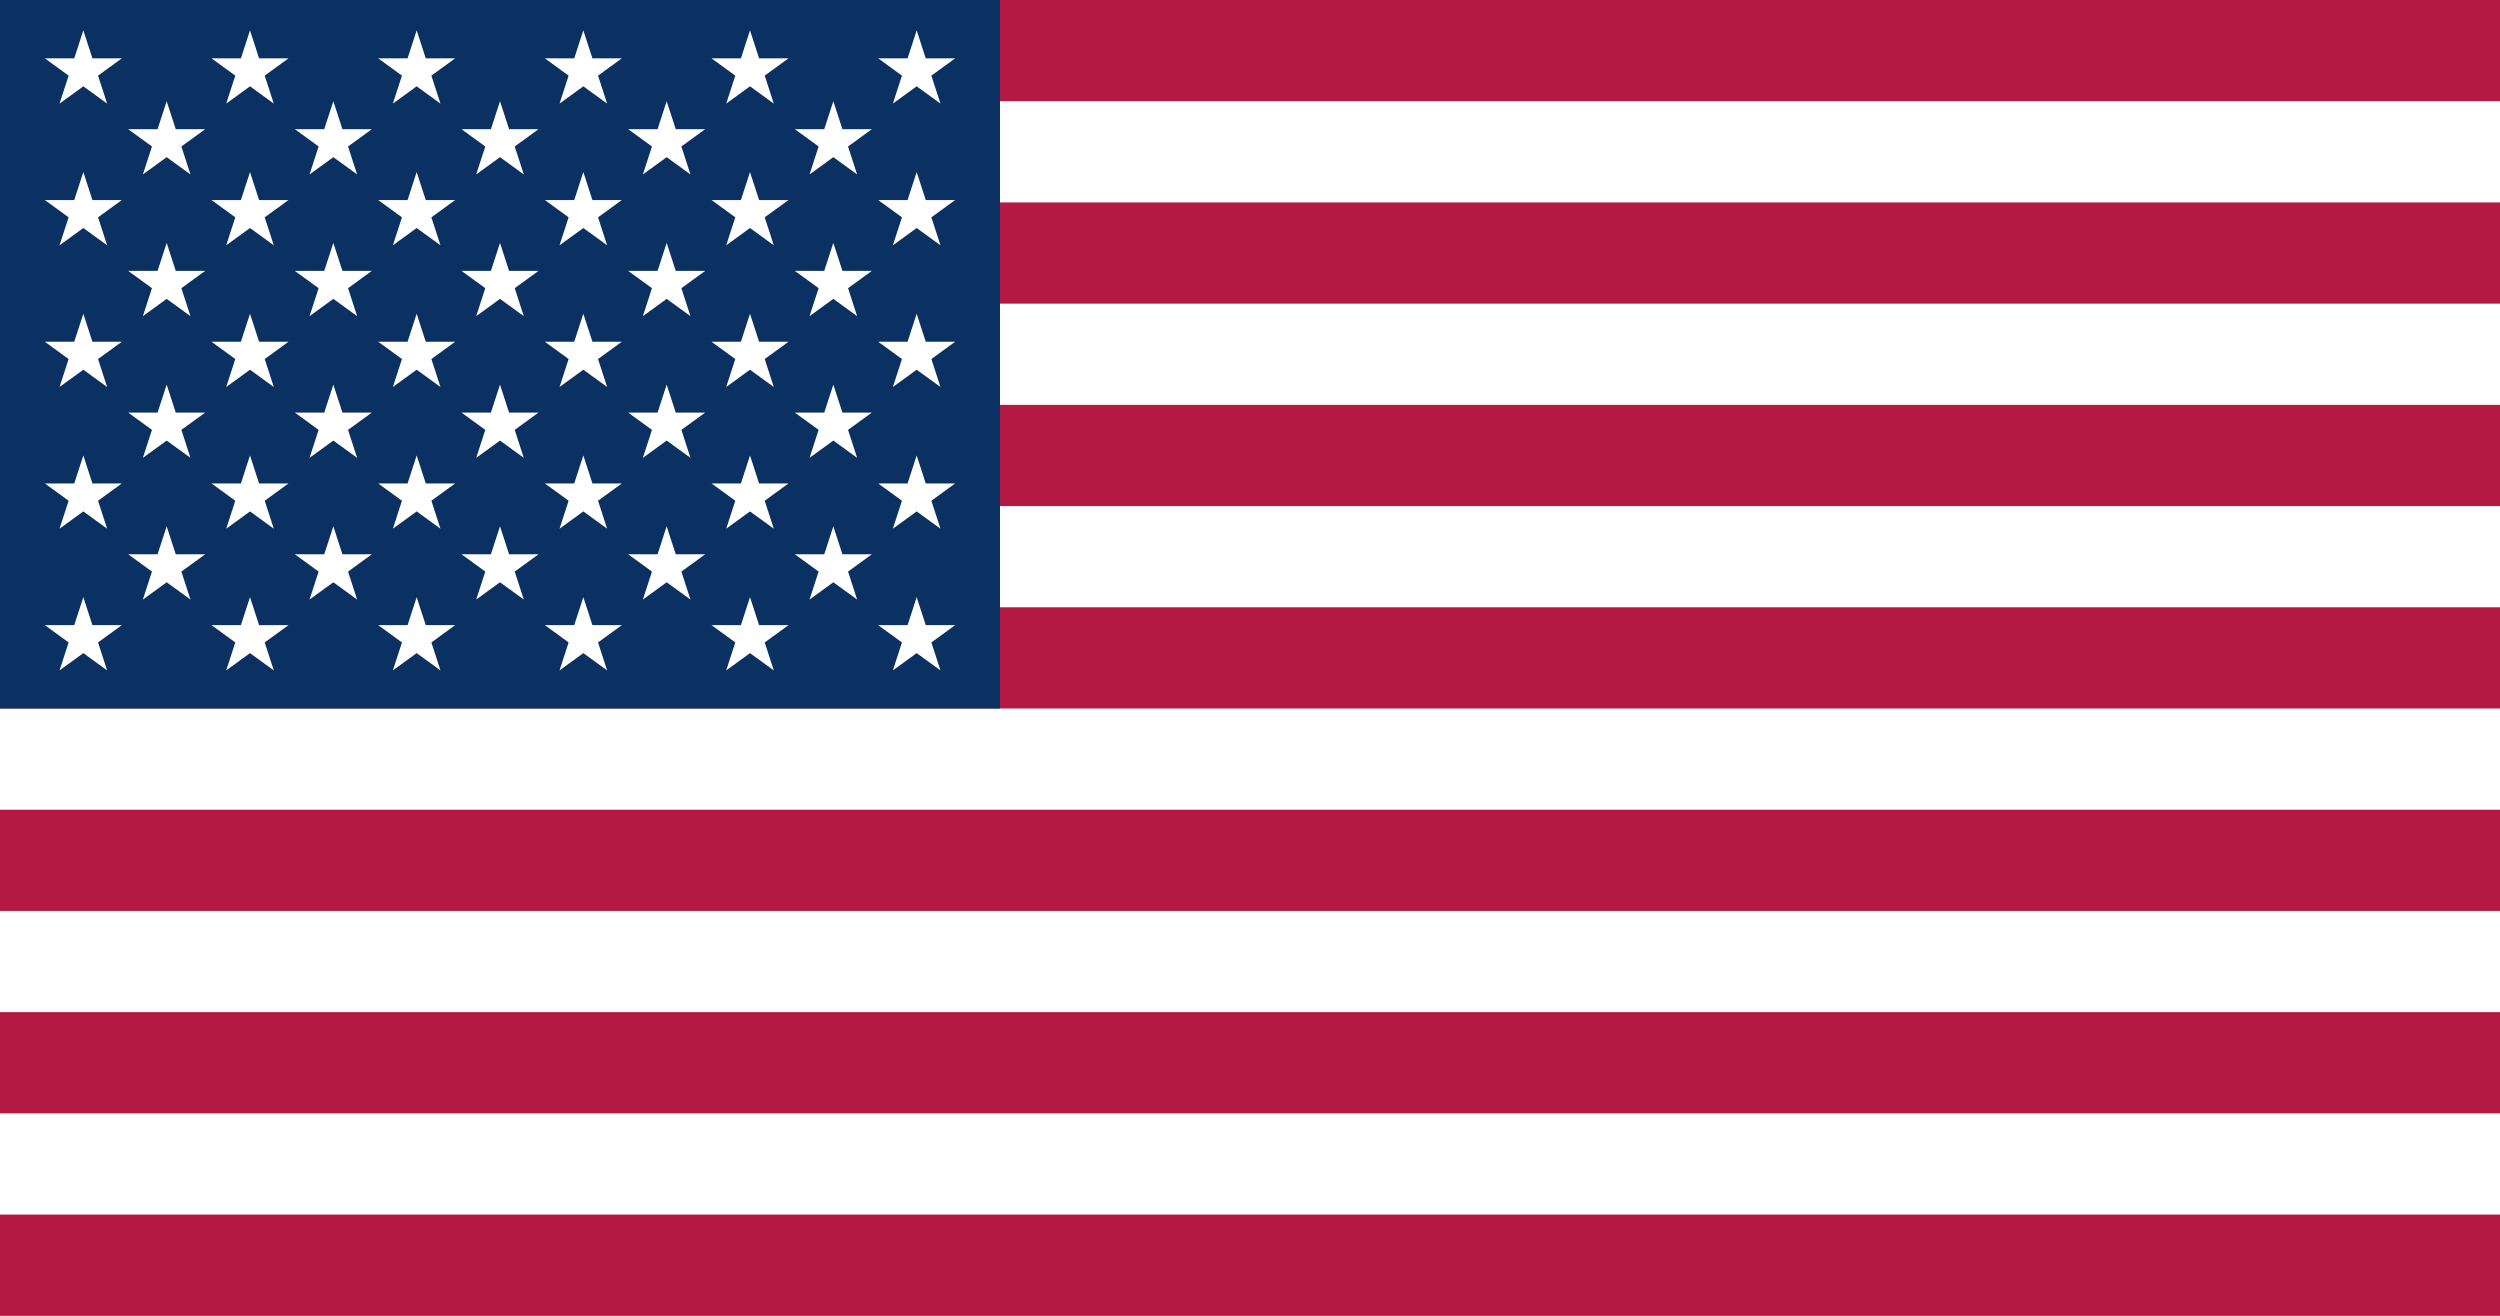
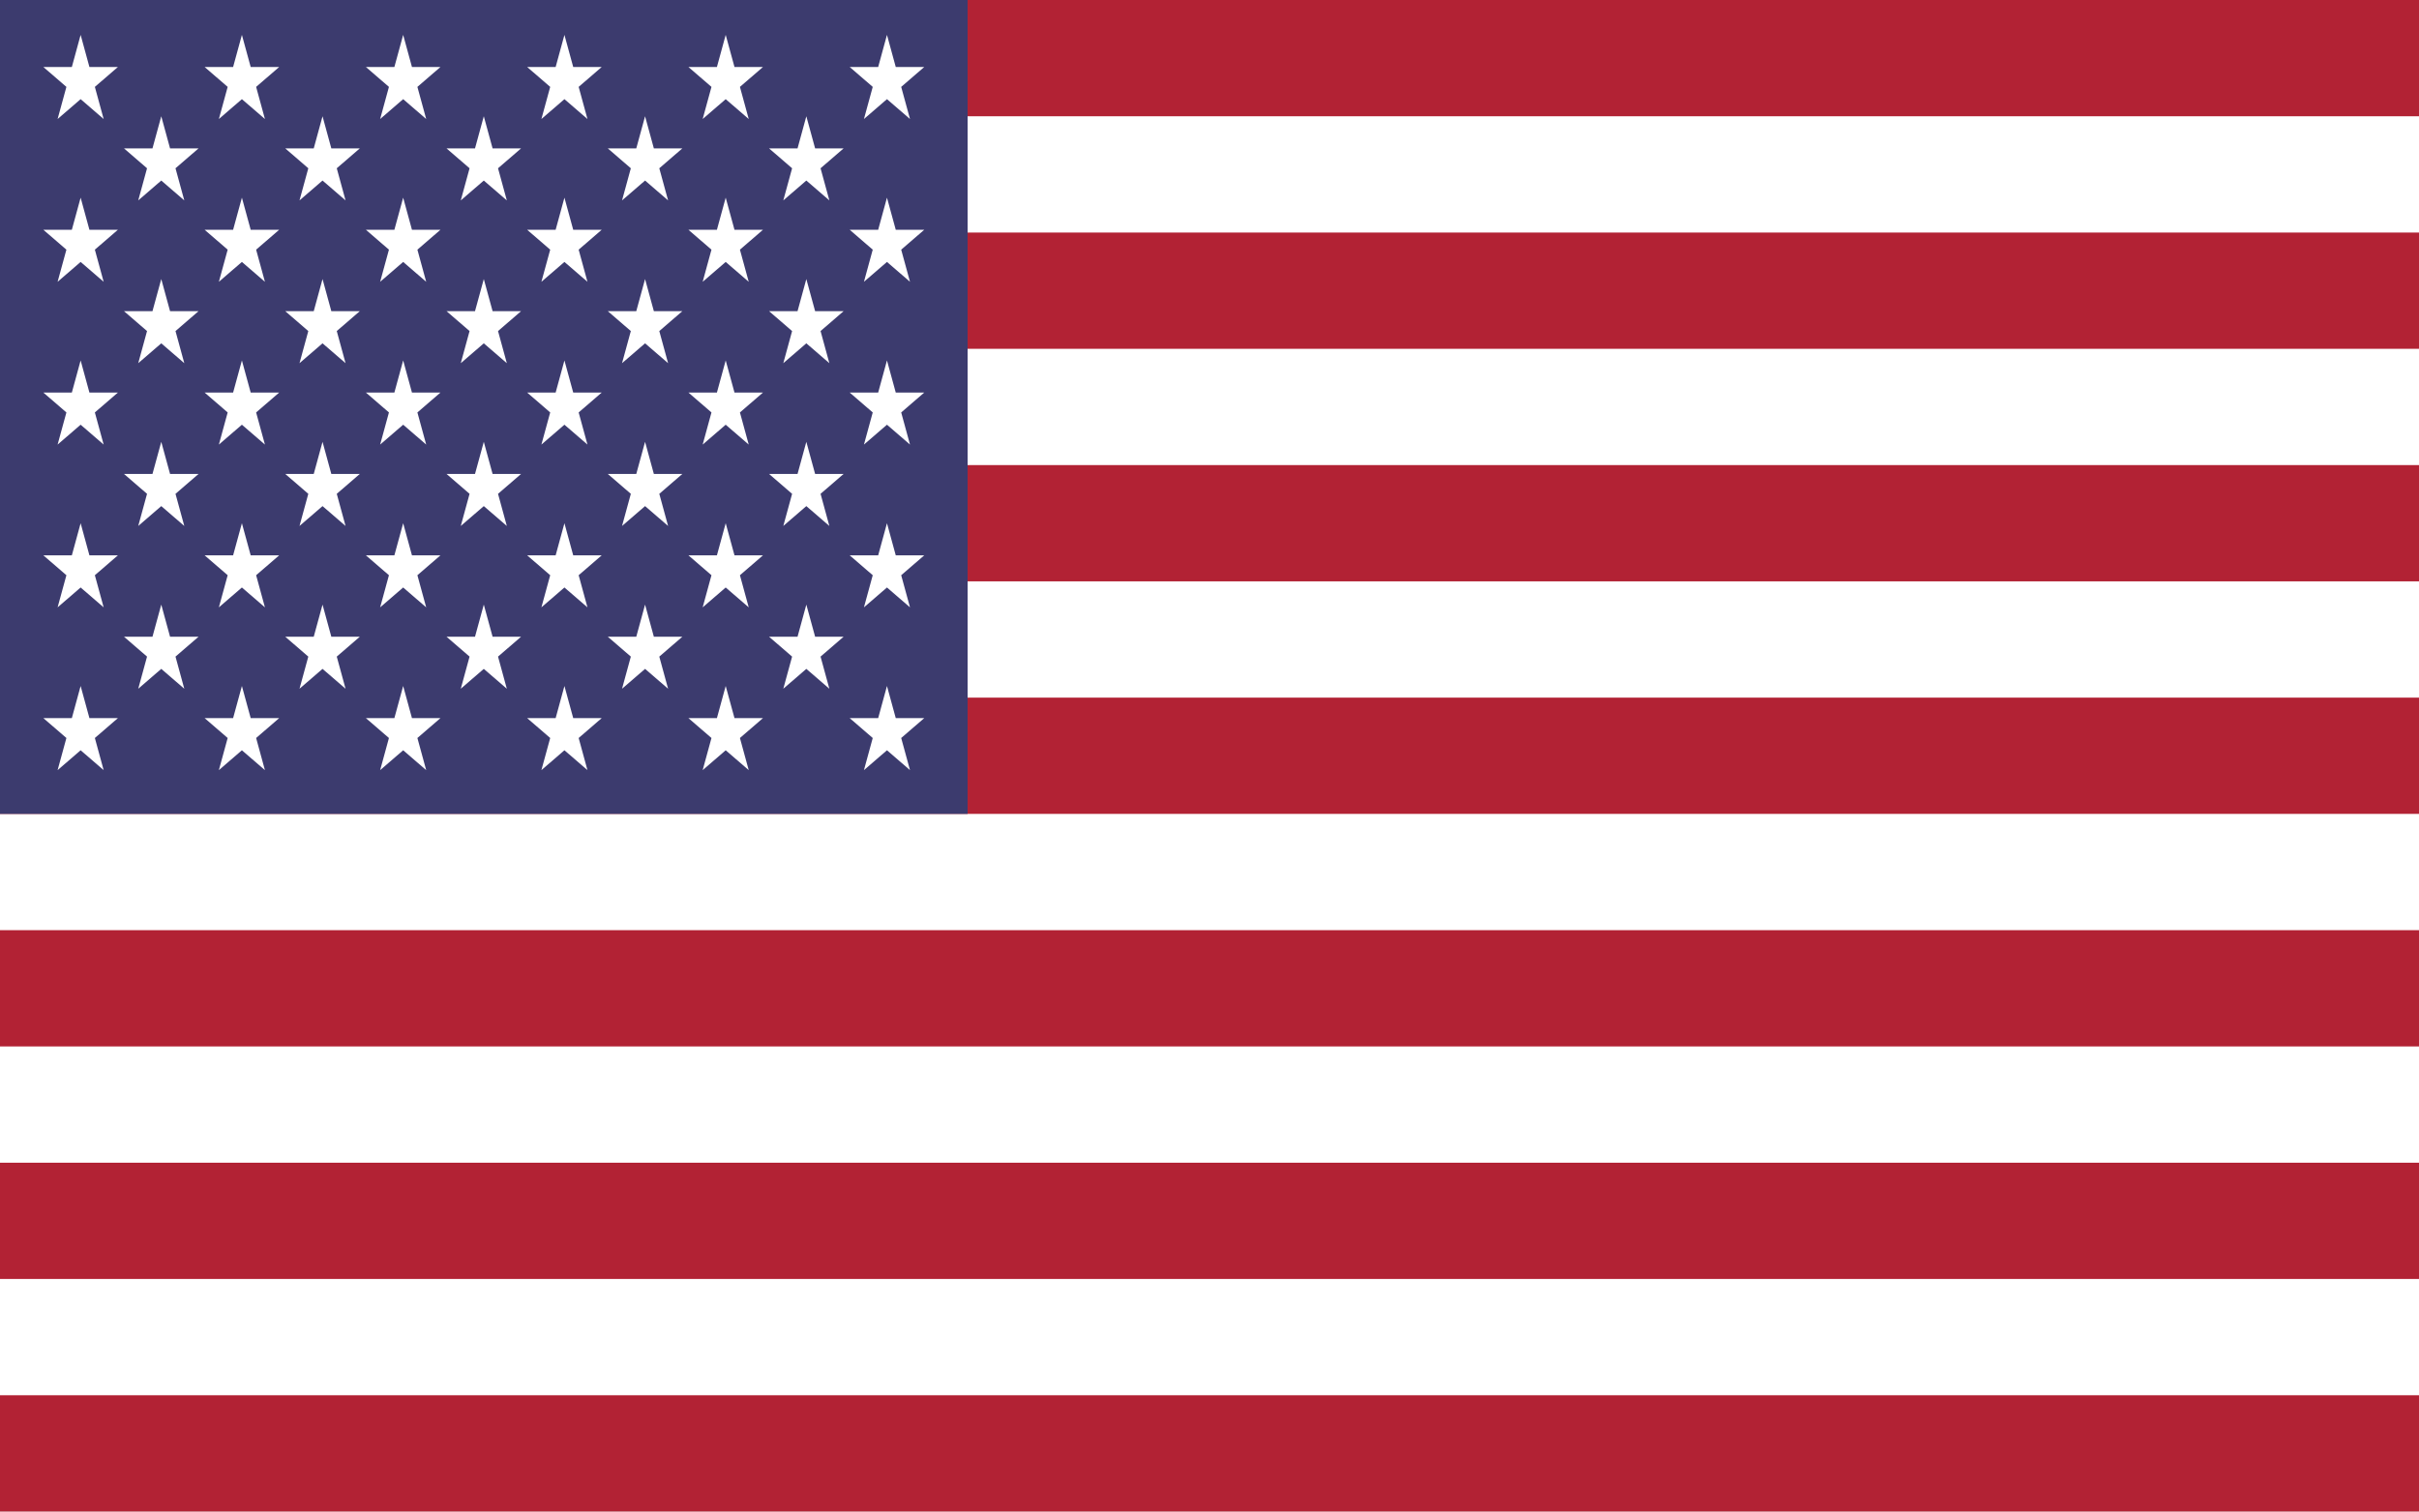
- <svg xmlns="http://www.w3.org/2000/svg" xmlns:xlink="http://www.w3.org/1999/xlink" width="1235" height="650" viewBox="0 0 7410 3900">
-   <path fill="#b31942" d="M0 0h7410v3900H0" />
-   <path stroke="#FFF" stroke-width="300" d="M0 450h7410m0 600H0m0 600h7410m0 600H0m0 600h7410m0 600H0" />
-   <path fill="#0a3161" d="M0 0h2964v2100H0" />
-   <g fill="#FFF">
-     <g id="d">
-       <g id="c">
-         <g id="e">
-           <g id="b">
-             <path id="a" d="m247 90 70.534 217.082-184.66-134.164h228.253L176.466 307.082z" />
-             <use xlink:href="#a" y="420" />
-             <use xlink:href="#a" y="840" />
-             <use xlink:href="#a" y="1260" />
+ <svg xmlns="http://www.w3.org/2000/svg" xmlns:xlink="http://www.w3.org/1999/xlink" width="800" height="500" viewBox="0 0 800 500">
+   <svg viewBox="0 0 7410 3900" width="800" height="500" preserveAspectRatio="none">
+     <path fill="#b22234" d="M0 0h7410v3900H0" />
+     <path stroke="#FFF" stroke-width="300" d="M0 450h7410m0 600H0m0 600h7410m0 600H0m0 600h7410m0 600H0" />
+     <path fill="#3c3b6e" d="M0 0h2964v2100H0" />
+     <g fill="#FFF">
+       <g id="d">
+         <g id="c">
+           <g id="e">
+             <g id="b">
+               <path id="a" d="m247 90 70.534 217.082-184.66-134.164h228.253L176.466 307.082z" />
+               <use xlink:href="#a" y="420" />
+               <use xlink:href="#a" y="840" />
+               <use xlink:href="#a" y="1260" />
+             </g>
+             <use xlink:href="#a" y="1680" />
          </g>
-           <use xlink:href="#a" y="1680" />
+           <use xlink:href="#b" x="247" y="210" />
        </g>
-         <use xlink:href="#b" x="247" y="210" />
+         <use xlink:href="#c" x="494" />
      </g>
-       <use xlink:href="#c" x="494" />
+       <use xlink:href="#d" x="988" />
+       <use xlink:href="#c" x="1976" />
+       <use xlink:href="#e" x="2470" />
    </g>
-     <use xlink:href="#d" x="988" />
-     <use xlink:href="#c" x="1976" />
-     <use xlink:href="#e" x="2470" />
-   </g>
+   </svg>
</svg>
